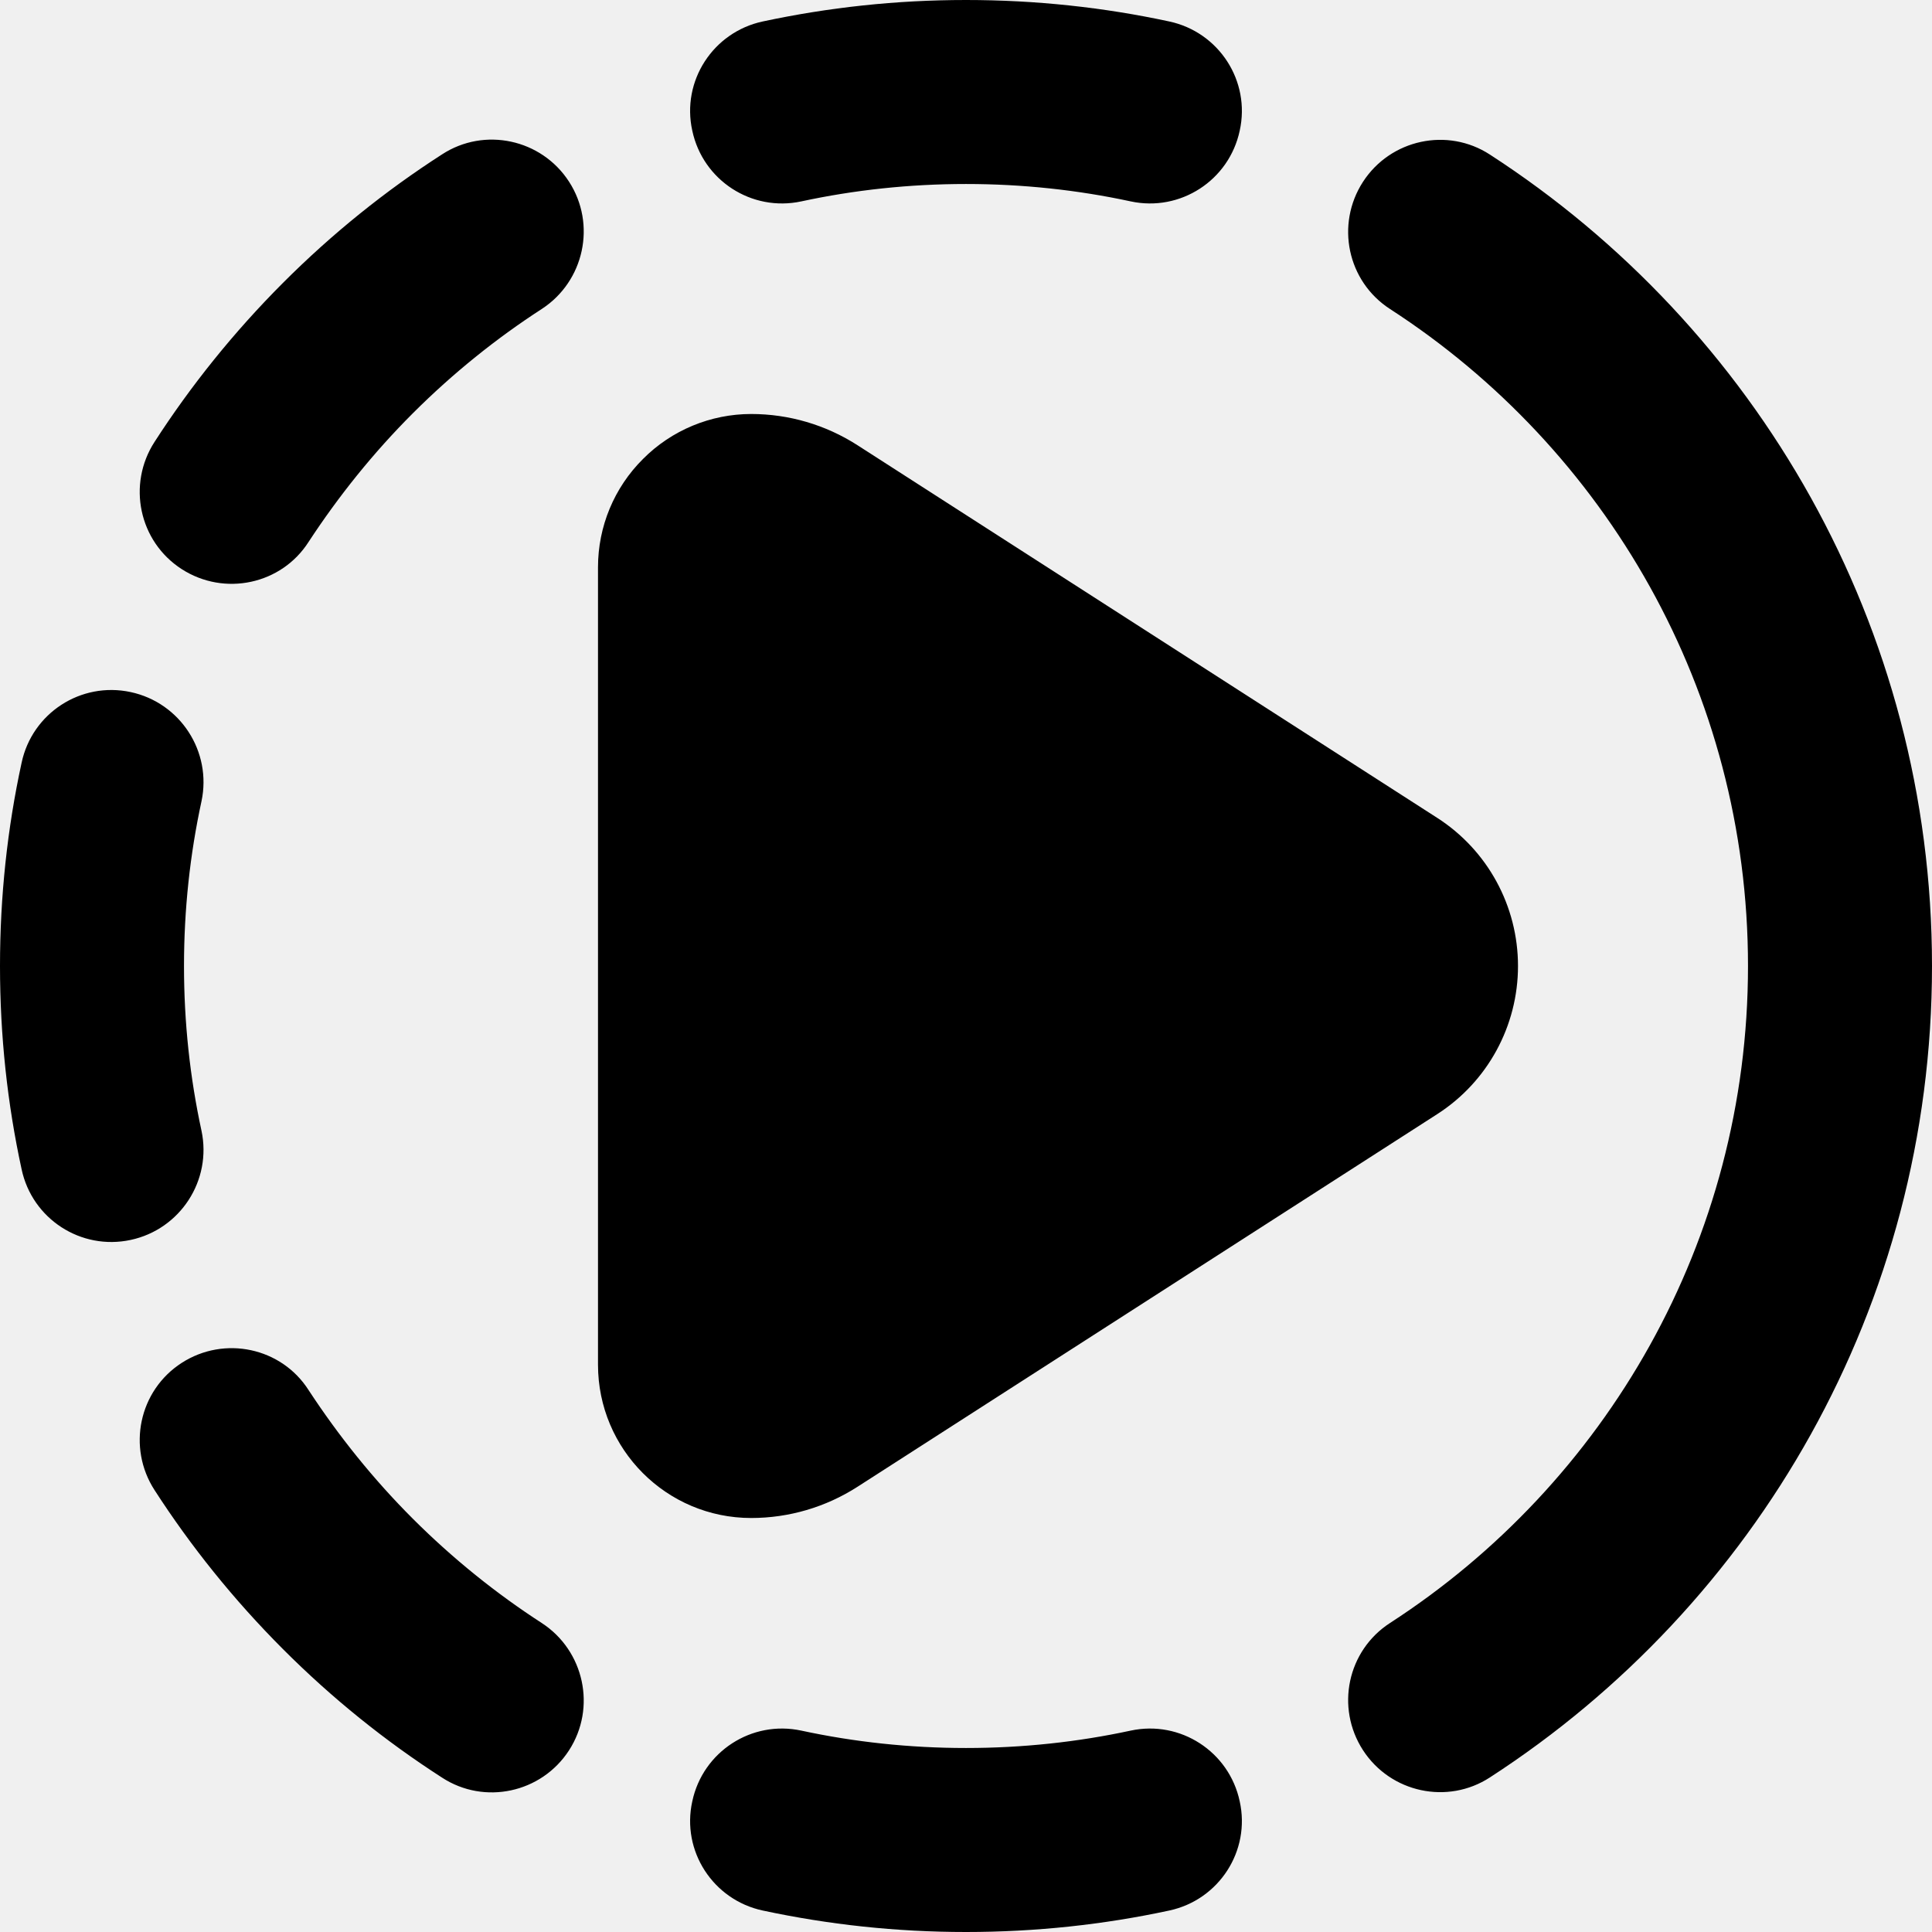
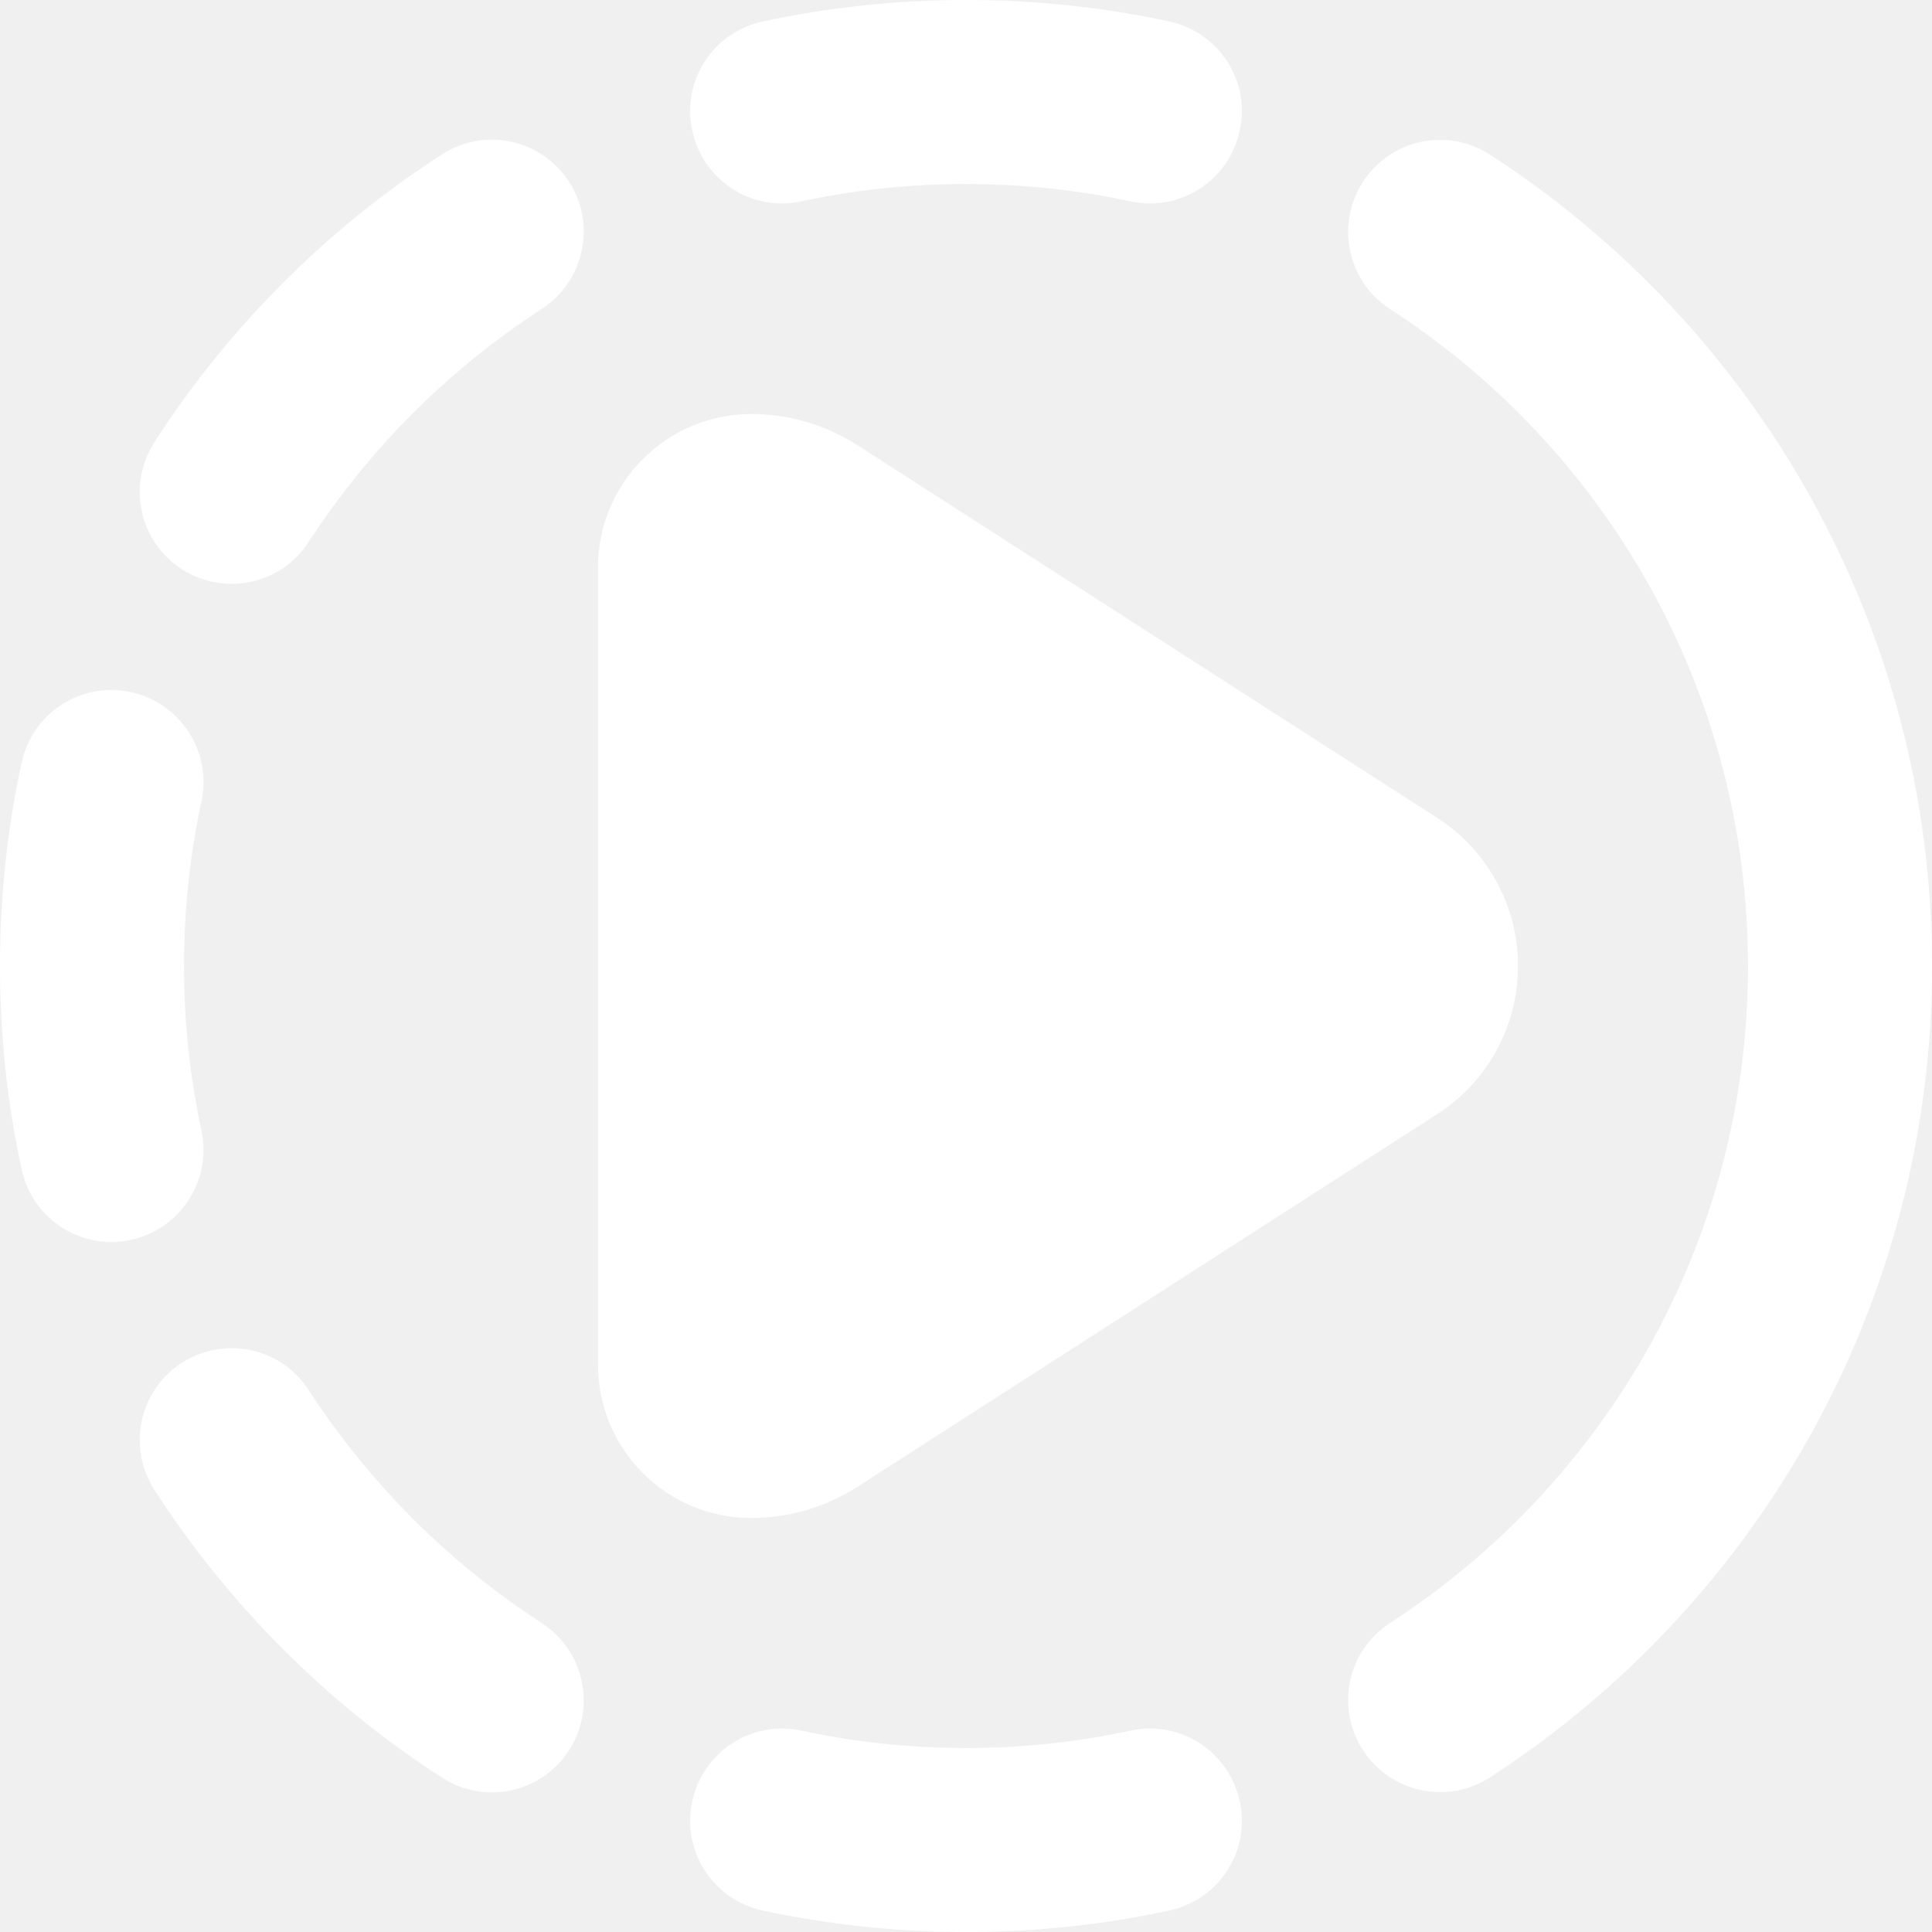
- <svg xmlns="http://www.w3.org/2000/svg" clip-rule="evenodd" fill-rule="evenodd" stroke-linejoin="round" stroke-miterlimit="2" viewBox="0 0 42 42">
+ <svg xmlns="http://www.w3.org/2000/svg" clip-rule="evenodd" fill-rule="evenodd" stroke-linejoin="round" stroke-miterlimit="2" viewBox="0 0 42 42" fill="white">
  <g transform="translate(-1289 -129)">
    <path d="m1313.58 166.622c-1.15.248-2.35.378-3.58.378s-2.43-.13-3.58-.378c-1.08-.232-2.14.457-2.37 1.536-.24 1.079.45 2.143 1.53 2.375 1.43.306 2.9.467 4.42.467s3-.161 4.42-.467c1.08-.232 1.77-1.296 1.53-2.375-.23-1.079-1.29-1.768-2.37-1.536zm-12.8-2.337c-.99-.641-1.93-1.396-2.8-2.264-.87-.869-1.62-1.808-2.27-2.799-.59-.927-1.83-1.193-2.76-.594-.93.6-1.19 1.839-.59 2.766.79 1.224 1.72 2.383 2.79 3.455s2.23 2.004 3.46 2.795c.92.6 2.16.334 2.76-.593s.33-2.166-.59-2.766zm18.44-28.566c4.68 3.03 7.78 8.296 7.78 14.281s-3.1 11.251-7.78 14.281c-.93.6-1.19 1.839-.59 2.766.6.926 1.84 1.192 2.76.592 5.78-3.743 9.61-10.248 9.61-17.639s-3.83-13.896-9.61-17.639c-.92-.6-2.16-.334-2.76.592-.6.927-.34 2.166.59 2.766zm2.78 14.281c0-1.303-.66-2.518-1.76-3.223l-12.6-8.099c-.69-.443-1.49-.678-2.31-.678-.88 0-1.73.352-2.35.976-.63.625-.98 1.472-.98 2.356v17.335c0 1.841 1.49 3.333 3.33 3.333.82 0 1.62-.235 2.31-.678l12.6-8.099c1.1-.705 1.76-1.92 1.76-3.223zm-28.62 3.58c-.25-1.154-.38-2.352-.38-3.58s.13-2.426.38-3.58c.23-1.08-.46-2.144-1.54-2.375-1.08-.232-2.14.456-2.37 1.535-.31 1.425-.47 2.904-.47 4.42s.16 2.995.47 4.42c.23 1.079 1.29 1.767 2.37 1.535 1.08-.231 1.77-1.295 1.54-2.375zm2.33-12.802c.65-.991 1.4-1.93 2.27-2.799.87-.868 1.81-1.623 2.8-2.264.92-.6 1.19-1.839.59-2.766s-1.84-1.193-2.76-.593c-1.23.791-2.39 1.723-3.46 2.795s-2 2.231-2.79 3.455c-.6.927-.34 2.166.59 2.766.93.599 2.17.333 2.76-.594zm10.71-7.4c1.15-.248 2.35-.378 3.58-.378s2.43.13 3.58.378c1.08.232 2.14-.457 2.37-1.536.24-1.079-.45-2.143-1.53-2.375-1.42-.306-2.9-.467-4.42-.467s-2.99.161-4.42.467c-1.08.232-1.77 1.296-1.53 2.375.23 1.079 1.29 1.768 2.37 1.536z" />
  </g>
</svg>
